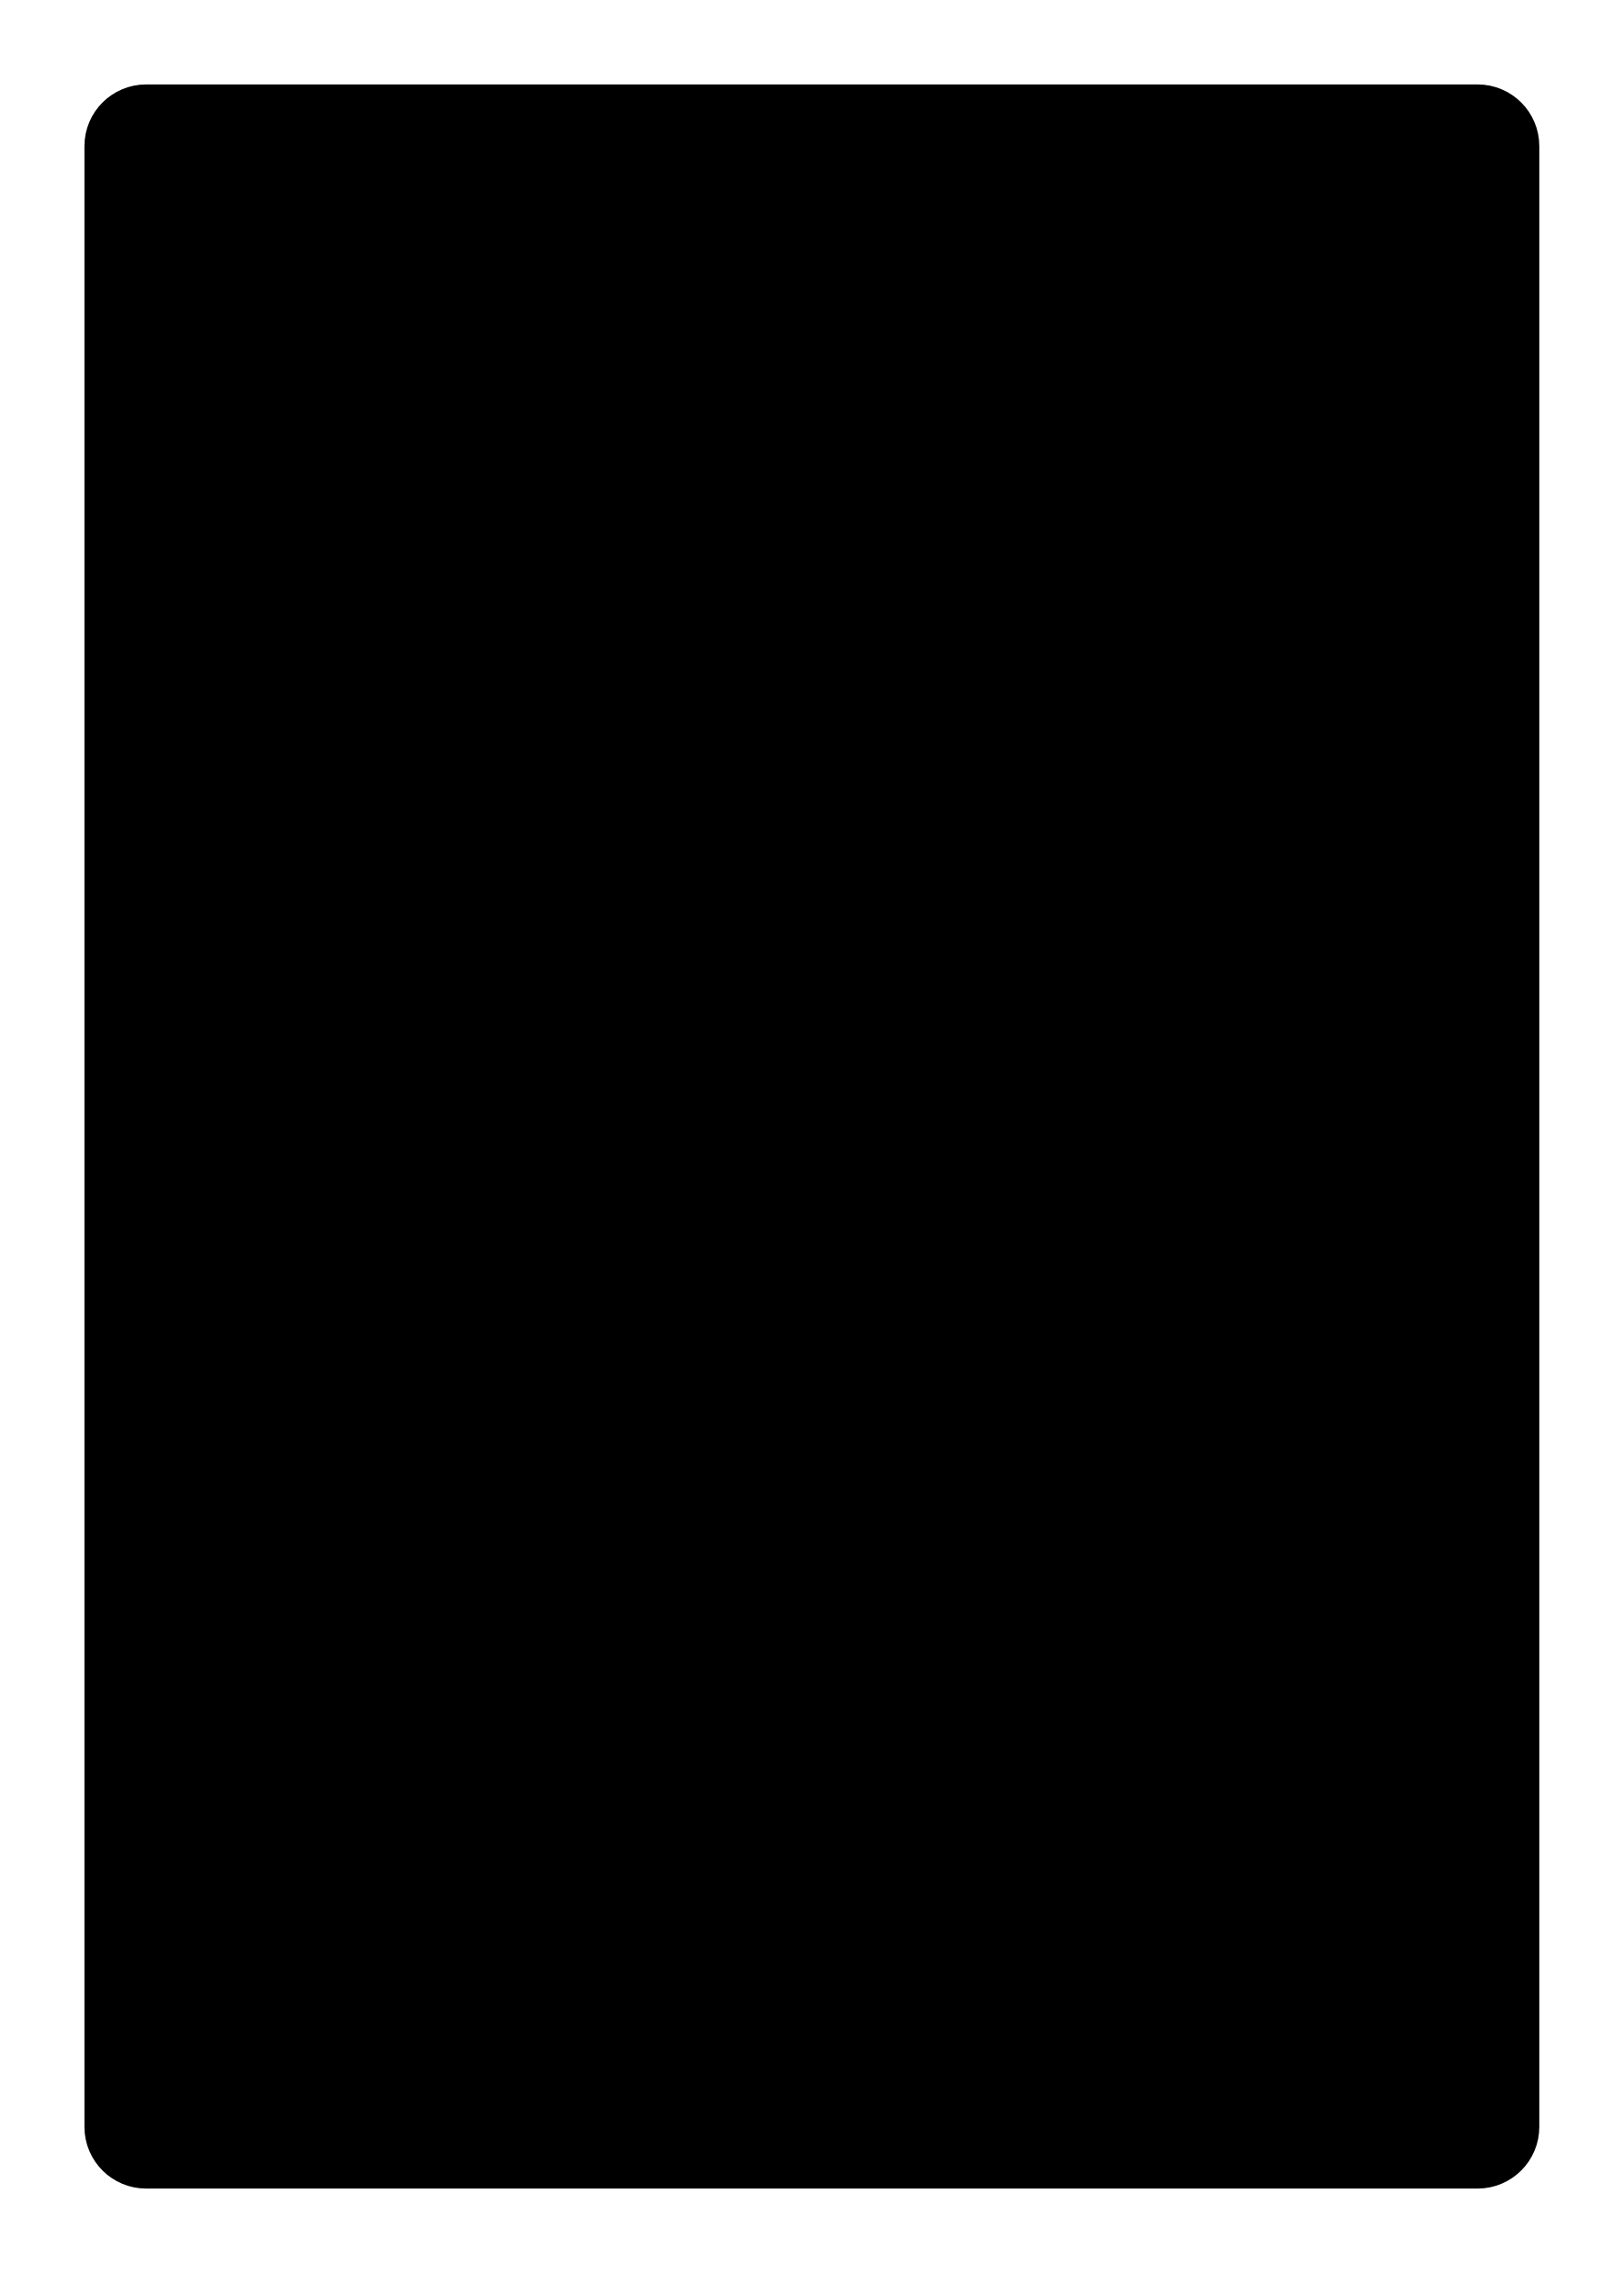
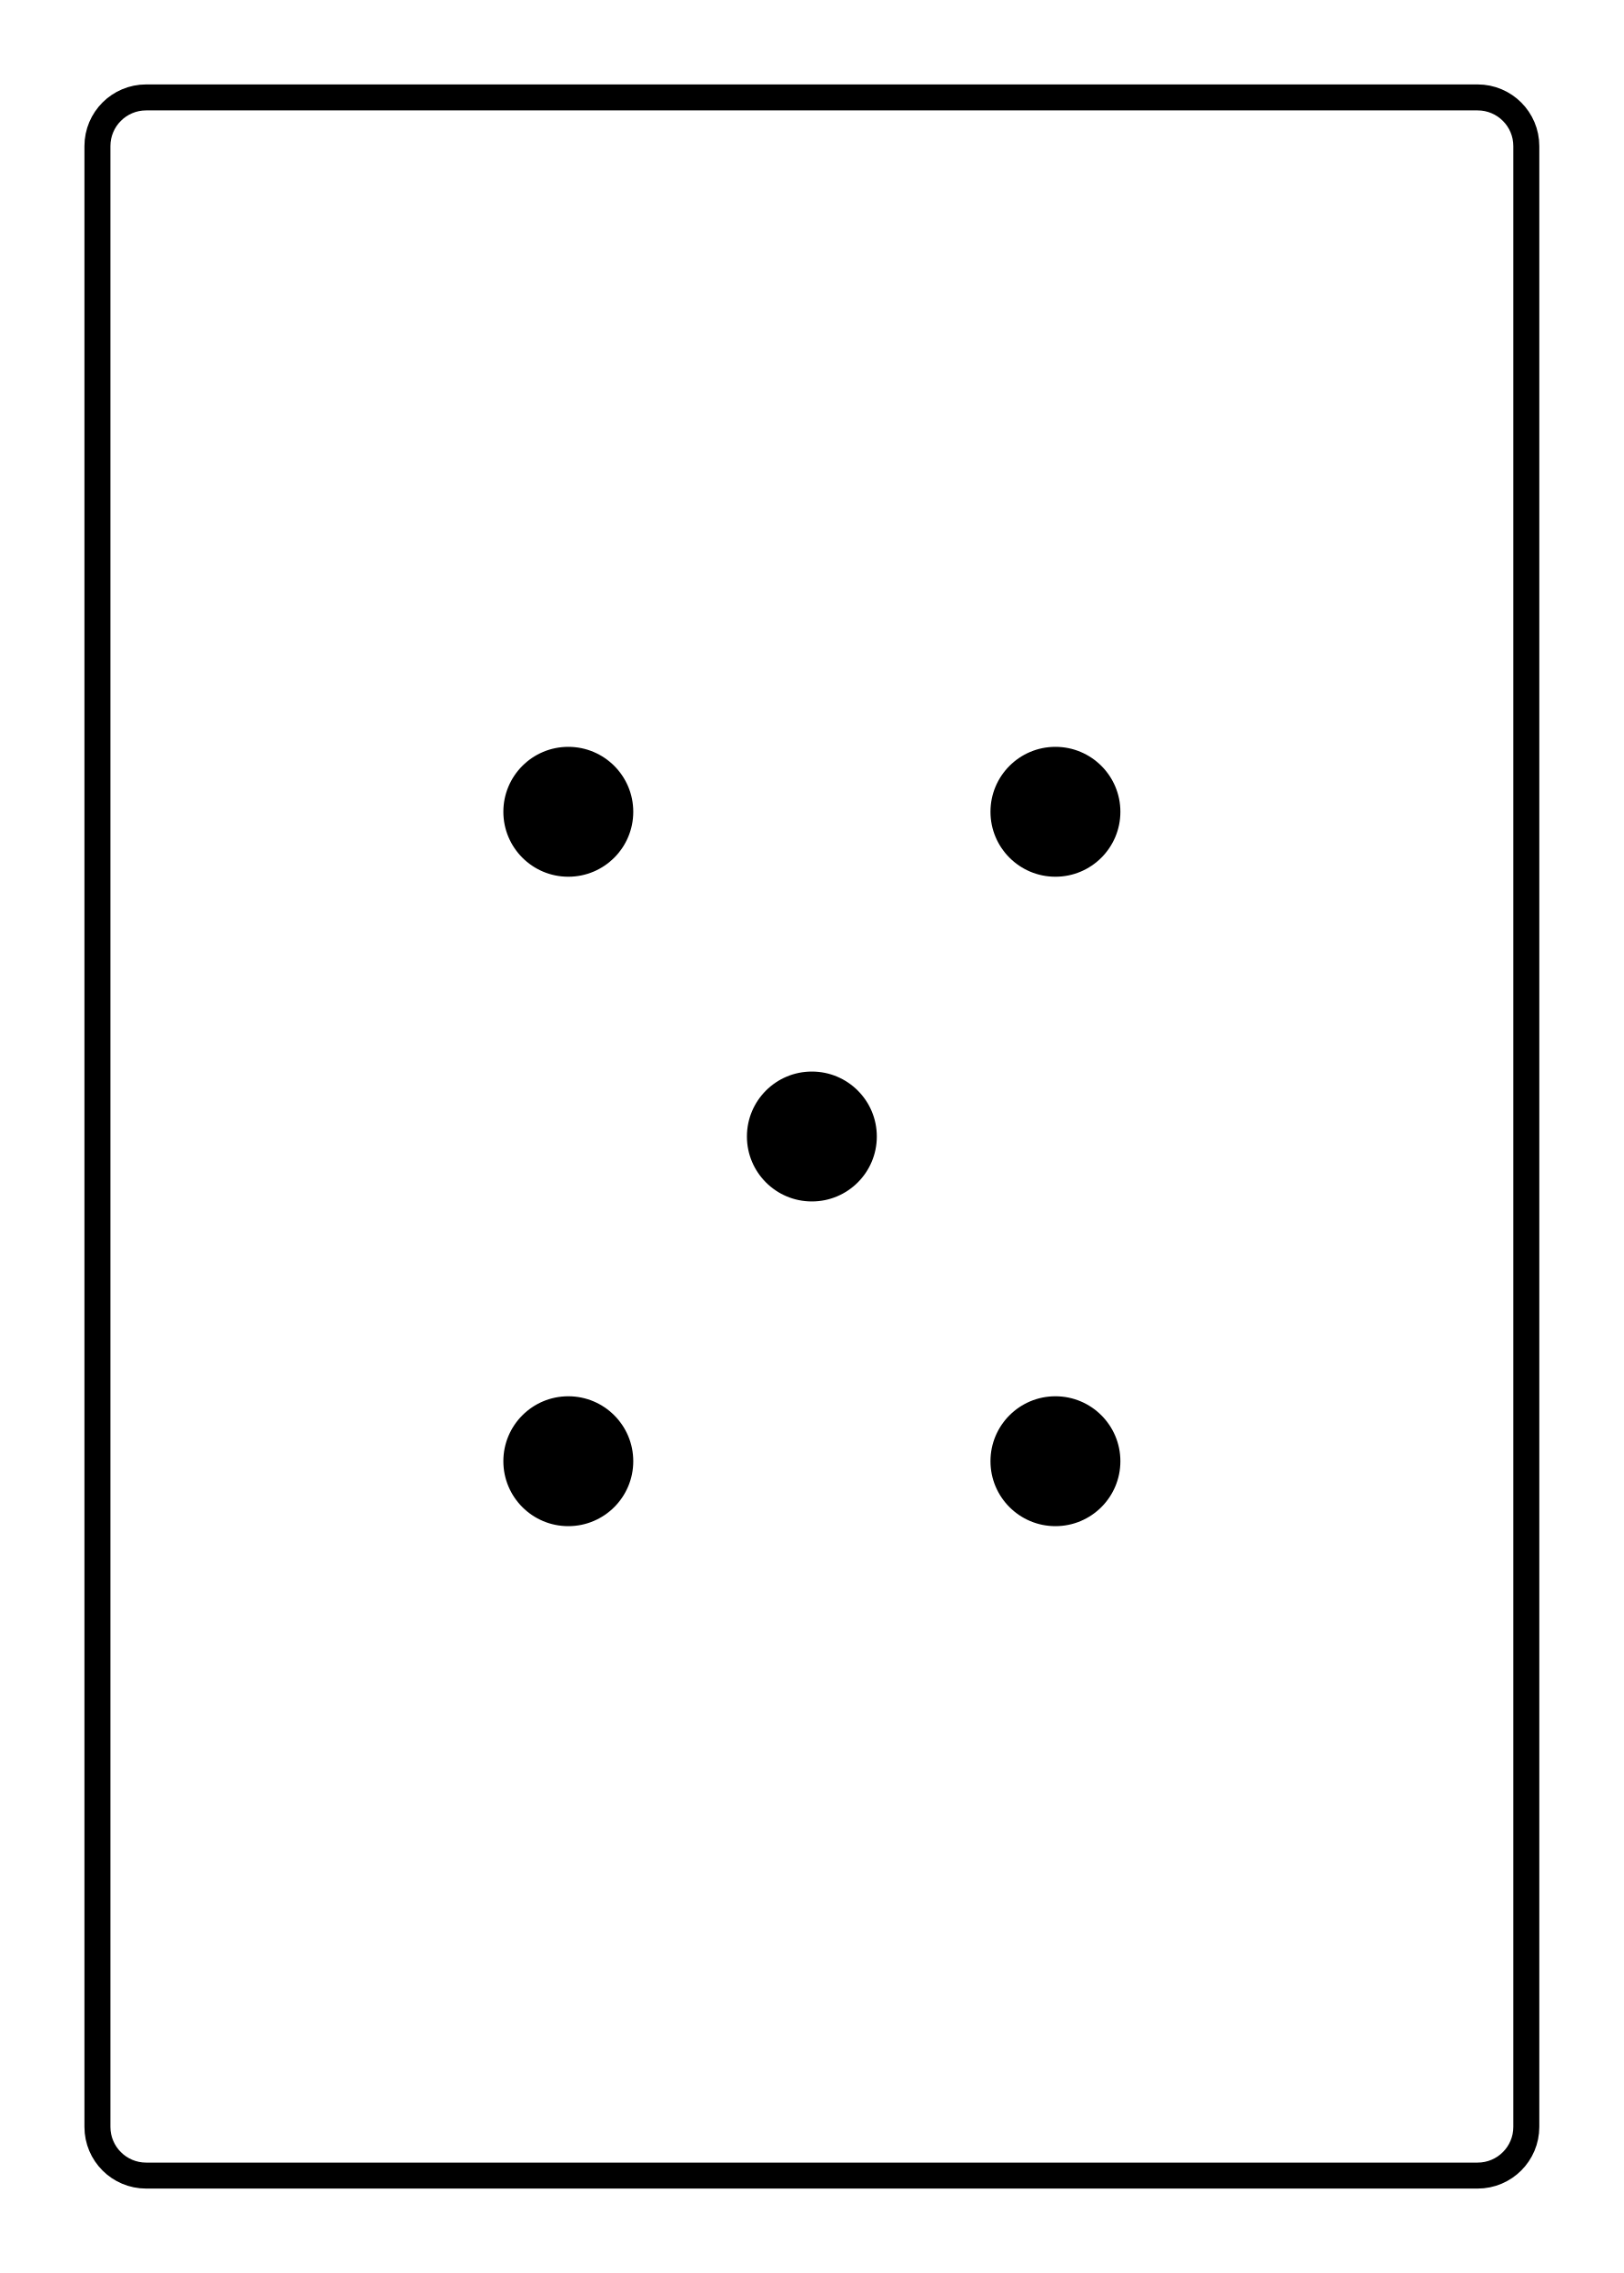
- <svg xmlns="http://www.w3.org/2000/svg" viewBox="0 0 100 140" role="img" aria-label="Five of Swords" fill="currentColor" stroke="currentColor" stroke-width="1.6" stroke-linecap="round" stroke-linejoin="round">
-   <rect x="6" y="6" width="88" height="128" rx="3" stroke-width="1.6" />
-   <circle cx="35" cy="50" r="4" />
-   <circle cx="65" cy="50" r="4" />
-   <circle cx="50" cy="70" r="4" />
-   <circle cx="35" cy="90" r="4" />
-   <circle cx="65" cy="90" r="4" />
+ <svg xmlns="http://www.w3.org/2000/svg" viewBox="0 0 100 140" role="img" aria-label="Five of Swords" fill="none" stroke="currentColor" stroke-width="1.6" stroke-linecap="round" stroke-linejoin="round">
+   <rect x="6" y="6" width="88" height="128" rx="3" />
+   <circle cx="35" cy="50" r="4" fill="currentColor" stroke="none" />
+   <circle cx="65" cy="50" r="4" fill="currentColor" stroke="none" />
+   <circle cx="50" cy="70" r="4" fill="currentColor" stroke="none" />
+   <circle cx="35" cy="90" r="4" fill="currentColor" stroke="none" />
+   <circle cx="65" cy="90" r="4" fill="currentColor" stroke="none" />
</svg>
